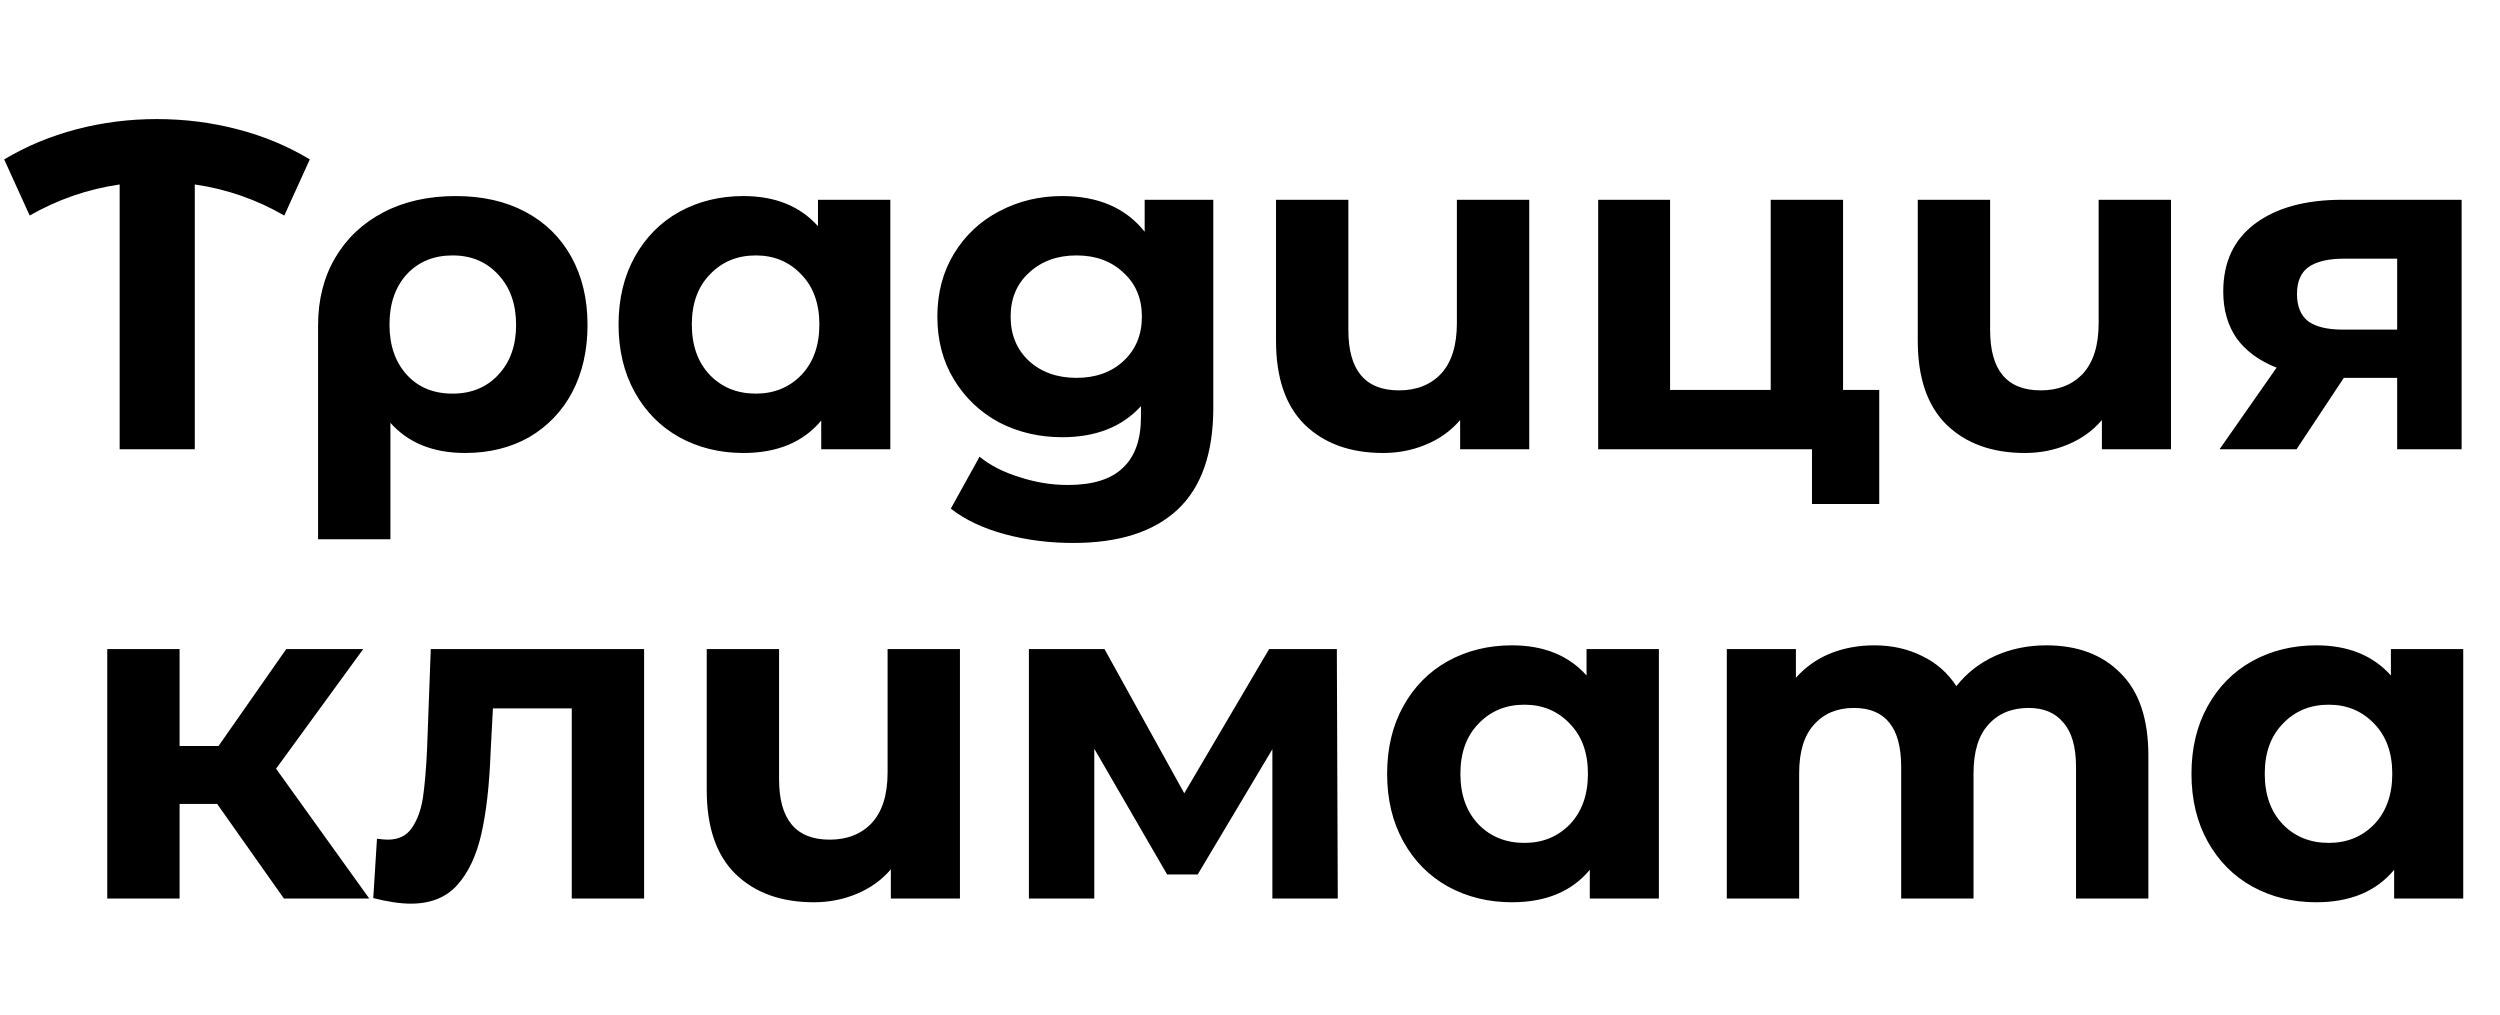
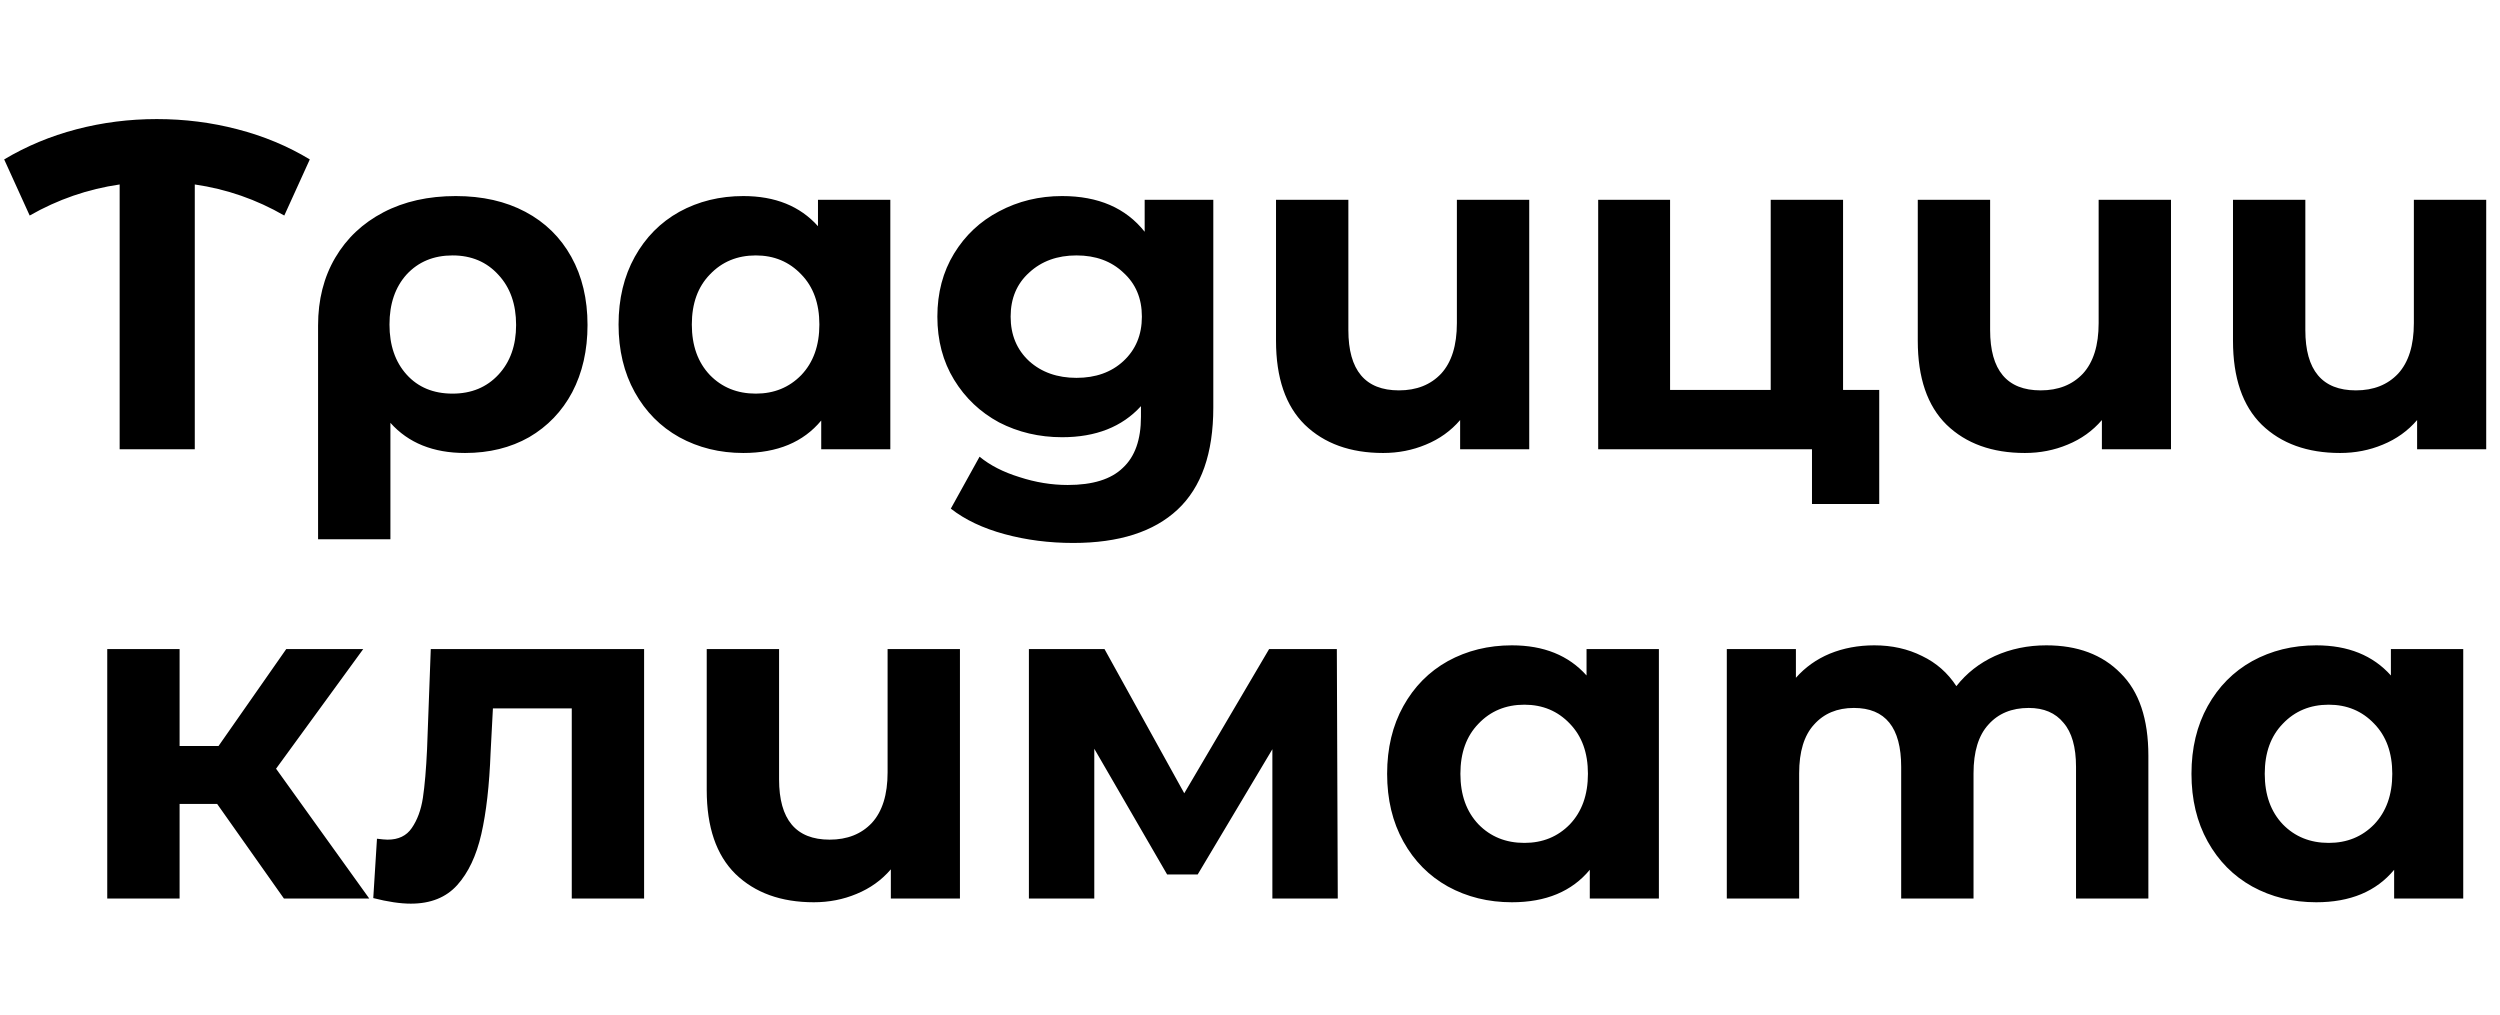
<svg xmlns="http://www.w3.org/2000/svg" width="345" height="140" viewBox="0 0 345 140" fill="none">
  <path d="M29.968 110.944H24.784V124H14.8V89.568H24.784V102.944H30.16L39.504 89.568H50.128L38.096 106.08L50.96 124H39.184L29.968 110.944ZM88.886 89.568V124H78.903V97.76H68.022L67.703 103.84C67.532 108.363 67.105 112.117 66.422 115.104C65.74 118.091 64.63 120.437 63.094 122.144C61.559 123.851 59.425 124.704 56.694 124.704C55.244 124.704 53.516 124.448 51.511 123.936L52.023 115.744C52.705 115.829 53.196 115.872 53.495 115.872C54.988 115.872 56.097 115.339 56.822 114.272C57.59 113.163 58.102 111.776 58.358 110.112C58.614 108.405 58.806 106.165 58.934 103.392L59.447 89.568H88.886ZM132.472 89.568V124H122.936V119.968C121.656 121.461 120.077 122.592 118.2 123.36C116.365 124.128 114.402 124.512 112.312 124.512C107.789 124.512 104.184 123.211 101.496 120.608C98.85 118.005 97.528 114.144 97.528 109.024V89.568H107.512V107.552C107.512 113.099 109.837 115.872 114.488 115.872C116.92 115.872 118.861 115.104 120.312 113.568C121.762 111.989 122.488 109.664 122.488 106.592V89.568H132.472ZM175.588 124V103.392L165.284 120.672H161.06L151.012 103.328V124H141.988V89.568H152.42L163.428 109.472L175.14 89.568H184.484L184.612 124H175.588ZM228.927 89.568V124H219.391V120.032C216.916 123.019 213.332 124.512 208.639 124.512C205.396 124.512 202.452 123.787 199.807 122.336C197.204 120.885 195.156 118.816 193.663 116.128C192.17 113.44 191.423 110.325 191.423 106.784C191.423 103.243 192.17 100.128 193.663 97.44C195.156 94.752 197.204 92.683 199.807 91.232C202.452 89.781 205.396 89.056 208.639 89.056C213.034 89.056 216.468 90.443 218.943 93.216V89.568H228.927ZM210.367 116.32C212.884 116.32 214.975 115.467 216.639 113.76C218.303 112.011 219.135 109.685 219.135 106.784C219.135 103.883 218.303 101.579 216.639 99.872C214.975 98.123 212.884 97.248 210.367 97.248C207.807 97.248 205.695 98.123 204.031 99.872C202.367 101.579 201.535 103.883 201.535 106.784C201.535 109.685 202.367 112.011 204.031 113.76C205.695 115.467 207.807 116.32 210.367 116.32ZM282.395 89.056C286.704 89.056 290.117 90.336 292.635 92.896C295.195 95.413 296.475 99.211 296.475 104.288V124H286.491V105.824C286.491 103.093 285.915 101.067 284.763 99.744C283.653 98.379 282.053 97.696 279.963 97.696C277.616 97.696 275.76 98.464 274.395 100C273.029 101.493 272.347 103.733 272.347 106.72V124H262.363V105.824C262.363 100.405 260.187 97.696 255.835 97.696C253.531 97.696 251.696 98.464 250.331 100C248.965 101.493 248.283 103.733 248.283 106.72V124H238.299V89.568H247.835V93.536C249.115 92.085 250.672 90.976 252.507 90.208C254.384 89.44 256.432 89.056 258.651 89.056C261.083 89.056 263.28 89.547 265.243 90.528C267.205 91.467 268.784 92.853 269.979 94.688C271.387 92.896 273.157 91.509 275.291 90.528C277.467 89.547 279.835 89.056 282.395 89.056ZM339.927 89.568V124H330.391V120.032C327.916 123.019 324.332 124.512 319.639 124.512C316.396 124.512 313.452 123.787 310.807 122.336C308.204 120.885 306.156 118.816 304.663 116.128C303.17 113.44 302.423 110.325 302.423 106.784C302.423 103.243 303.17 100.128 304.663 97.44C306.156 94.752 308.204 92.683 310.807 91.232C313.452 89.781 316.396 89.056 319.639 89.056C324.034 89.056 327.468 90.443 329.943 93.216V89.568H339.927ZM321.367 116.32C323.884 116.32 325.975 115.467 327.639 113.76C329.303 112.011 330.135 109.685 330.135 106.784C330.135 103.883 329.303 101.579 327.639 99.872C325.975 98.123 323.884 97.248 321.367 97.248C318.807 97.248 316.695 98.123 315.031 99.872C313.367 101.579 312.535 103.883 312.535 106.784C312.535 109.685 313.367 112.011 315.031 113.76C316.695 115.467 318.807 116.32 321.367 116.32Z" fill="black" />
-   <path d="M39.232 29.744C35.392 27.525 31.275 26.096 26.88 25.456V62H16.512V25.456C12.117 26.096 7.979 27.525 4.096 29.744L0.576 22C3.648 20.165 6.976 18.779 10.56 17.84C14.144 16.901 17.835 16.432 21.632 16.432C25.472 16.432 29.184 16.901 32.768 17.84C36.395 18.779 39.723 20.165 42.752 22L39.232 29.744ZM62.901 27.056C66.571 27.056 69.771 27.781 72.501 29.232C75.232 30.683 77.344 32.752 78.838 35.44C80.331 38.128 81.078 41.264 81.078 44.848C81.078 48.347 80.374 51.44 78.966 54.128C77.558 56.773 75.573 58.843 73.013 60.336C70.454 61.787 67.51 62.512 64.181 62.512C59.787 62.512 56.352 61.125 53.877 58.352V74.416H43.894V44.912C43.894 41.371 44.683 38.256 46.261 35.568C47.84 32.88 50.059 30.789 52.917 29.296C55.776 27.803 59.104 27.056 62.901 27.056ZM62.453 54.32C65.056 54.32 67.168 53.445 68.79 51.696C70.411 49.947 71.222 47.664 71.222 44.848C71.222 41.989 70.411 39.685 68.79 37.936C67.168 36.144 65.056 35.248 62.453 35.248C59.851 35.248 57.739 36.123 56.117 37.872C54.539 39.621 53.749 41.925 53.749 44.784C53.749 47.643 54.539 49.947 56.117 51.696C57.696 53.445 59.808 54.32 62.453 54.32ZM122.865 27.568V62H113.329V58.032C110.854 61.019 107.27 62.512 102.577 62.512C99.334 62.512 96.39 61.787 93.745 60.336C91.142 58.885 89.094 56.816 87.6 54.128C86.107 51.44 85.361 48.325 85.361 44.784C85.361 41.243 86.107 38.128 87.6 35.44C89.094 32.752 91.142 30.683 93.745 29.232C96.39 27.781 99.334 27.056 102.577 27.056C106.971 27.056 110.406 28.443 112.881 31.216V27.568H122.865ZM104.305 54.32C106.822 54.32 108.913 53.467 110.577 51.76C112.241 50.011 113.073 47.685 113.073 44.784C113.073 41.883 112.241 39.579 110.577 37.872C108.913 36.123 106.822 35.248 104.305 35.248C101.745 35.248 99.632 36.123 97.969 37.872C96.305 39.579 95.472 41.883 95.472 44.784C95.472 47.685 96.305 50.011 97.969 51.76C99.632 53.467 101.745 54.32 104.305 54.32ZM167.436 27.568V56.24C167.436 62.555 165.793 67.248 162.508 70.32C159.223 73.392 154.423 74.928 148.108 74.928C144.78 74.928 141.623 74.523 138.636 73.712C135.649 72.901 133.175 71.728 131.212 70.192L135.18 63.024C136.631 64.219 138.465 65.157 140.684 65.84C142.903 66.565 145.121 66.928 147.34 66.928C150.796 66.928 153.335 66.139 154.956 64.56C156.62 63.024 157.452 60.677 157.452 57.52V56.048C154.849 58.907 151.223 60.336 146.572 60.336C143.415 60.336 140.513 59.653 137.868 58.288C135.265 56.88 133.196 54.917 131.66 52.4C130.124 49.883 129.356 46.981 129.356 43.696C129.356 40.411 130.124 37.509 131.66 34.992C133.196 32.475 135.265 30.533 137.868 29.168C140.513 27.76 143.415 27.056 146.572 27.056C151.564 27.056 155.361 28.699 157.964 31.984V27.568H167.436ZM148.556 52.144C151.201 52.144 153.356 51.376 155.02 49.84C156.727 48.261 157.58 46.213 157.58 43.696C157.58 41.179 156.727 39.152 155.02 37.616C153.356 36.037 151.201 35.248 148.556 35.248C145.911 35.248 143.735 36.037 142.028 37.616C140.321 39.152 139.468 41.179 139.468 43.696C139.468 46.213 140.321 48.261 142.028 49.84C143.735 51.376 145.911 52.144 148.556 52.144ZM211.034 27.568V62H201.498V57.968C200.218 59.461 198.639 60.592 196.762 61.36C194.927 62.128 192.965 62.512 190.874 62.512C186.351 62.512 182.746 61.211 180.058 58.608C177.413 56.005 176.09 52.144 176.09 47.024V27.568H186.074V45.552C186.074 51.099 188.399 53.872 193.05 53.872C195.482 53.872 197.423 53.104 198.874 51.568C200.325 49.989 201.05 47.664 201.05 44.592V27.568H211.034ZM259.334 53.808V69.552H250.054V62H220.55V27.568H230.47V53.808H244.358V27.568H254.342V53.808H259.334ZM299.597 27.568V62H290.061V57.968C288.781 59.461 287.202 60.592 285.325 61.36C283.49 62.128 281.527 62.512 279.437 62.512C274.914 62.512 271.309 61.211 268.621 58.608C265.975 56.005 264.653 52.144 264.653 47.024V27.568H274.637V45.552C274.637 51.099 276.962 53.872 281.613 53.872C284.045 53.872 285.986 53.104 287.437 51.568C288.887 49.989 289.613 47.664 289.613 44.592V27.568H299.597ZM339.705 27.568V62H330.809V52.144H323.449L316.921 62H306.297L314.169 50.736C311.779 49.797 309.945 48.453 308.665 46.704C307.427 44.912 306.809 42.757 306.809 40.24C306.809 36.187 308.259 33.072 311.161 30.896C314.105 28.677 318.137 27.568 323.257 27.568H339.705ZM323.449 35.696C321.315 35.696 319.694 36.08 318.585 36.848C317.518 37.616 316.985 38.853 316.985 40.56C316.985 42.267 317.497 43.525 318.521 44.336C319.587 45.104 321.187 45.488 323.321 45.488H330.809V35.696H323.449Z" fill="black" />
+   <path d="M39.232 29.744C35.392 27.525 31.275 26.096 26.88 25.456V62H16.512V25.456C12.117 26.096 7.979 27.525 4.096 29.744L0.576 22C3.648 20.165 6.976 18.779 10.56 17.84C14.144 16.901 17.835 16.432 21.632 16.432C25.472 16.432 29.184 16.901 32.768 17.84C36.395 18.779 39.723 20.165 42.752 22L39.232 29.744ZM62.901 27.056C66.571 27.056 69.771 27.781 72.501 29.232C75.232 30.683 77.344 32.752 78.838 35.44C80.331 38.128 81.078 41.264 81.078 44.848C81.078 48.347 80.374 51.44 78.966 54.128C77.558 56.773 75.573 58.843 73.013 60.336C70.454 61.787 67.51 62.512 64.181 62.512C59.787 62.512 56.352 61.125 53.877 58.352V74.416H43.894V44.912C43.894 41.371 44.683 38.256 46.261 35.568C47.84 32.88 50.059 30.789 52.917 29.296C55.776 27.803 59.104 27.056 62.901 27.056ZM62.453 54.32C65.056 54.32 67.168 53.445 68.79 51.696C70.411 49.947 71.222 47.664 71.222 44.848C71.222 41.989 70.411 39.685 68.79 37.936C67.168 36.144 65.056 35.248 62.453 35.248C59.851 35.248 57.739 36.123 56.117 37.872C54.539 39.621 53.749 41.925 53.749 44.784C53.749 47.643 54.539 49.947 56.117 51.696C57.696 53.445 59.808 54.32 62.453 54.32ZM122.865 27.568V62H113.329V58.032C110.854 61.019 107.27 62.512 102.577 62.512C99.334 62.512 96.39 61.787 93.745 60.336C91.142 58.885 89.094 56.816 87.6 54.128C86.107 51.44 85.361 48.325 85.361 44.784C85.361 41.243 86.107 38.128 87.6 35.44C89.094 32.752 91.142 30.683 93.745 29.232C96.39 27.781 99.334 27.056 102.577 27.056C106.971 27.056 110.406 28.443 112.881 31.216V27.568H122.865ZM104.305 54.32C106.822 54.32 108.913 53.467 110.577 51.76C112.241 50.011 113.073 47.685 113.073 44.784C113.073 41.883 112.241 39.579 110.577 37.872C108.913 36.123 106.822 35.248 104.305 35.248C101.745 35.248 99.632 36.123 97.969 37.872C96.305 39.579 95.472 41.883 95.472 44.784C95.472 47.685 96.305 50.011 97.969 51.76C99.632 53.467 101.745 54.32 104.305 54.32ZM167.436 27.568V56.24C167.436 62.555 165.793 67.248 162.508 70.32C159.223 73.392 154.423 74.928 148.108 74.928C144.78 74.928 141.623 74.523 138.636 73.712C135.649 72.901 133.175 71.728 131.212 70.192L135.18 63.024C136.631 64.219 138.465 65.157 140.684 65.84C142.903 66.565 145.121 66.928 147.34 66.928C150.796 66.928 153.335 66.139 154.956 64.56C156.62 63.024 157.452 60.677 157.452 57.52V56.048C154.849 58.907 151.223 60.336 146.572 60.336C143.415 60.336 140.513 59.653 137.868 58.288C135.265 56.88 133.196 54.917 131.66 52.4C130.124 49.883 129.356 46.981 129.356 43.696C129.356 40.411 130.124 37.509 131.66 34.992C133.196 32.475 135.265 30.533 137.868 29.168C140.513 27.76 143.415 27.056 146.572 27.056C151.564 27.056 155.361 28.699 157.964 31.984V27.568H167.436ZM148.556 52.144C151.201 52.144 153.356 51.376 155.02 49.84C156.727 48.261 157.58 46.213 157.58 43.696C157.58 41.179 156.727 39.152 155.02 37.616C153.356 36.037 151.201 35.248 148.556 35.248C145.911 35.248 143.735 36.037 142.028 37.616C140.321 39.152 139.468 41.179 139.468 43.696C139.468 46.213 140.321 48.261 142.028 49.84C143.735 51.376 145.911 52.144 148.556 52.144ZM211.034 27.568V62H201.498V57.968C200.218 59.461 198.639 60.592 196.762 61.36C194.927 62.128 192.965 62.512 190.874 62.512C186.351 62.512 182.746 61.211 180.058 58.608C177.413 56.005 176.09 52.144 176.09 47.024V27.568H186.074V45.552C186.074 51.099 188.399 53.872 193.05 53.872C195.482 53.872 197.423 53.104 198.874 51.568C200.325 49.989 201.05 47.664 201.05 44.592V27.568H211.034ZM259.334 53.808V69.552H250.054V62H220.55V27.568H230.47V53.808H244.358V27.568H254.342V53.808H259.334ZM299.597 27.568V62H290.061V57.968C288.781 59.461 287.202 60.592 285.325 61.36C283.49 62.128 281.527 62.512 279.437 62.512C274.914 62.512 271.309 61.211 268.621 58.608C265.975 56.005 264.653 52.144 264.653 47.024V27.568H274.637V45.552C274.637 51.099 276.962 53.872 281.613 53.872C284.045 53.872 285.986 53.104 287.437 51.568C288.887 49.989 289.613 47.664 289.613 44.592V27.568H299.597ZM343.097 27.568V62H333.561V57.968C332.281 59.461 330.702 60.592 328.825 61.36C326.99 62.128 325.027 62.512 322.937 62.512C318.414 62.512 314.809 61.211 312.121 58.608C309.475 56.005 308.153 52.144 308.153 47.024V27.568H318.137V45.552C318.137 51.099 320.462 53.872 325.113 53.872C327.545 53.872 329.486 53.104 330.937 51.568C332.387 49.989 333.113 47.664 333.113 44.592V27.568H343.097Z" fill="black" />
</svg>
